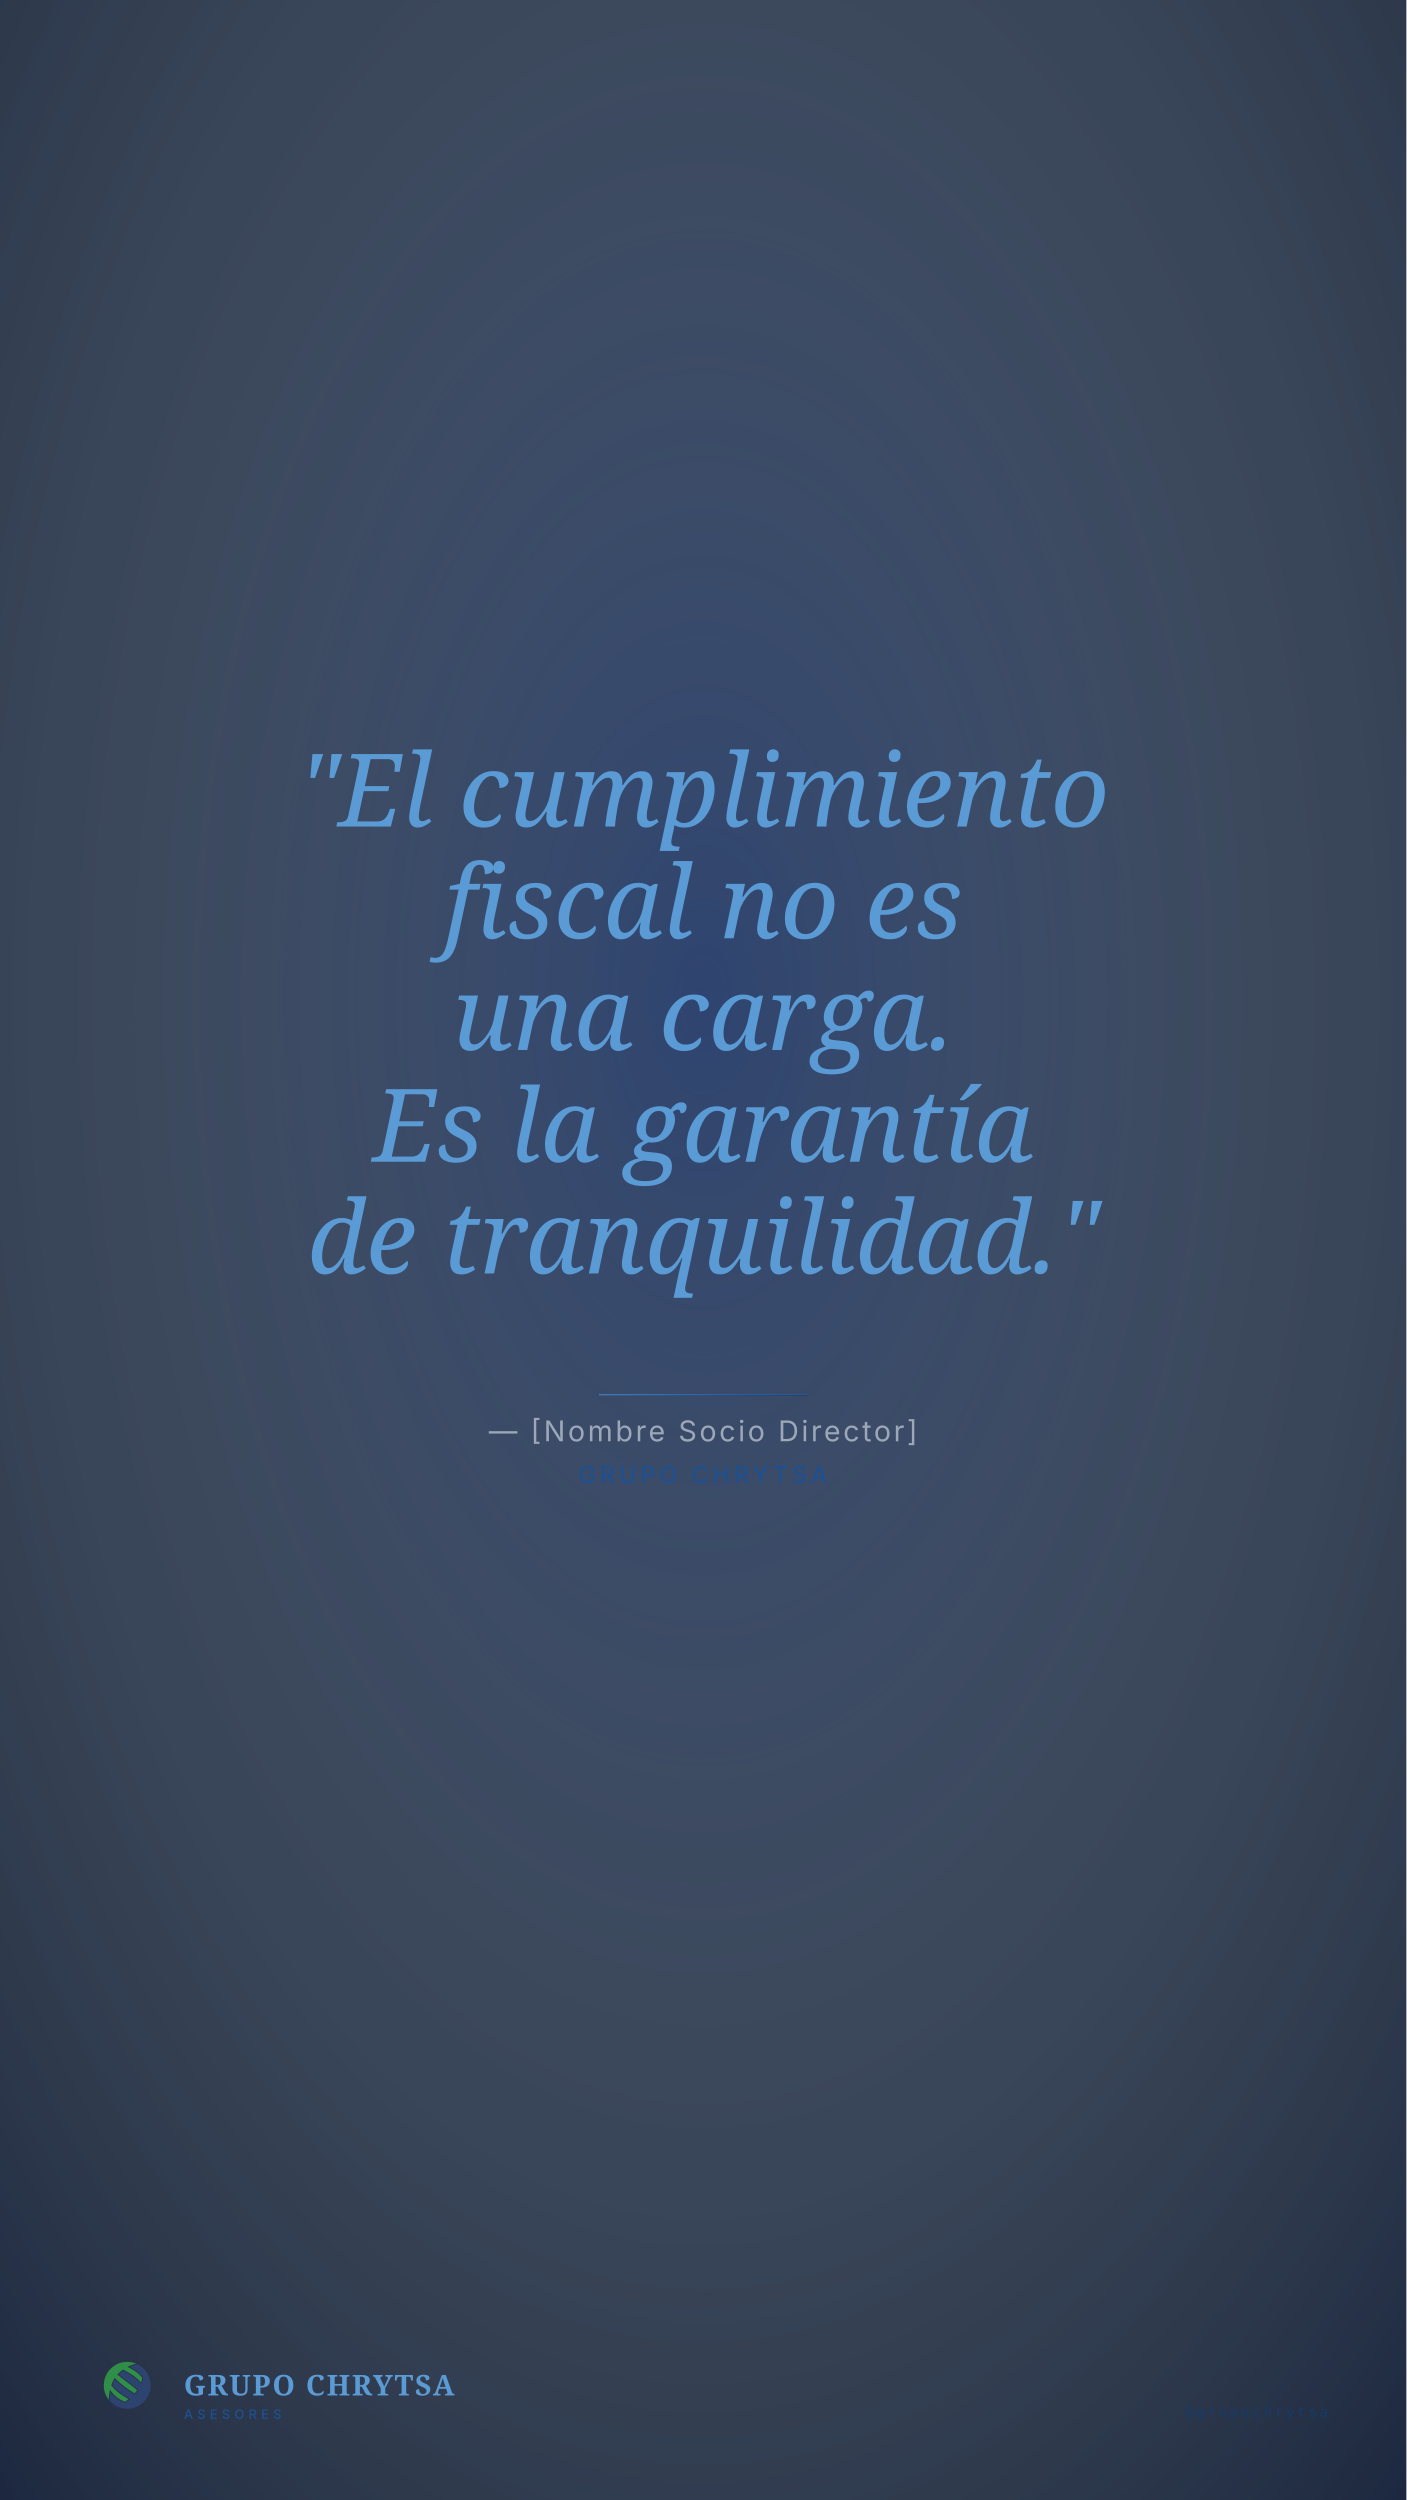
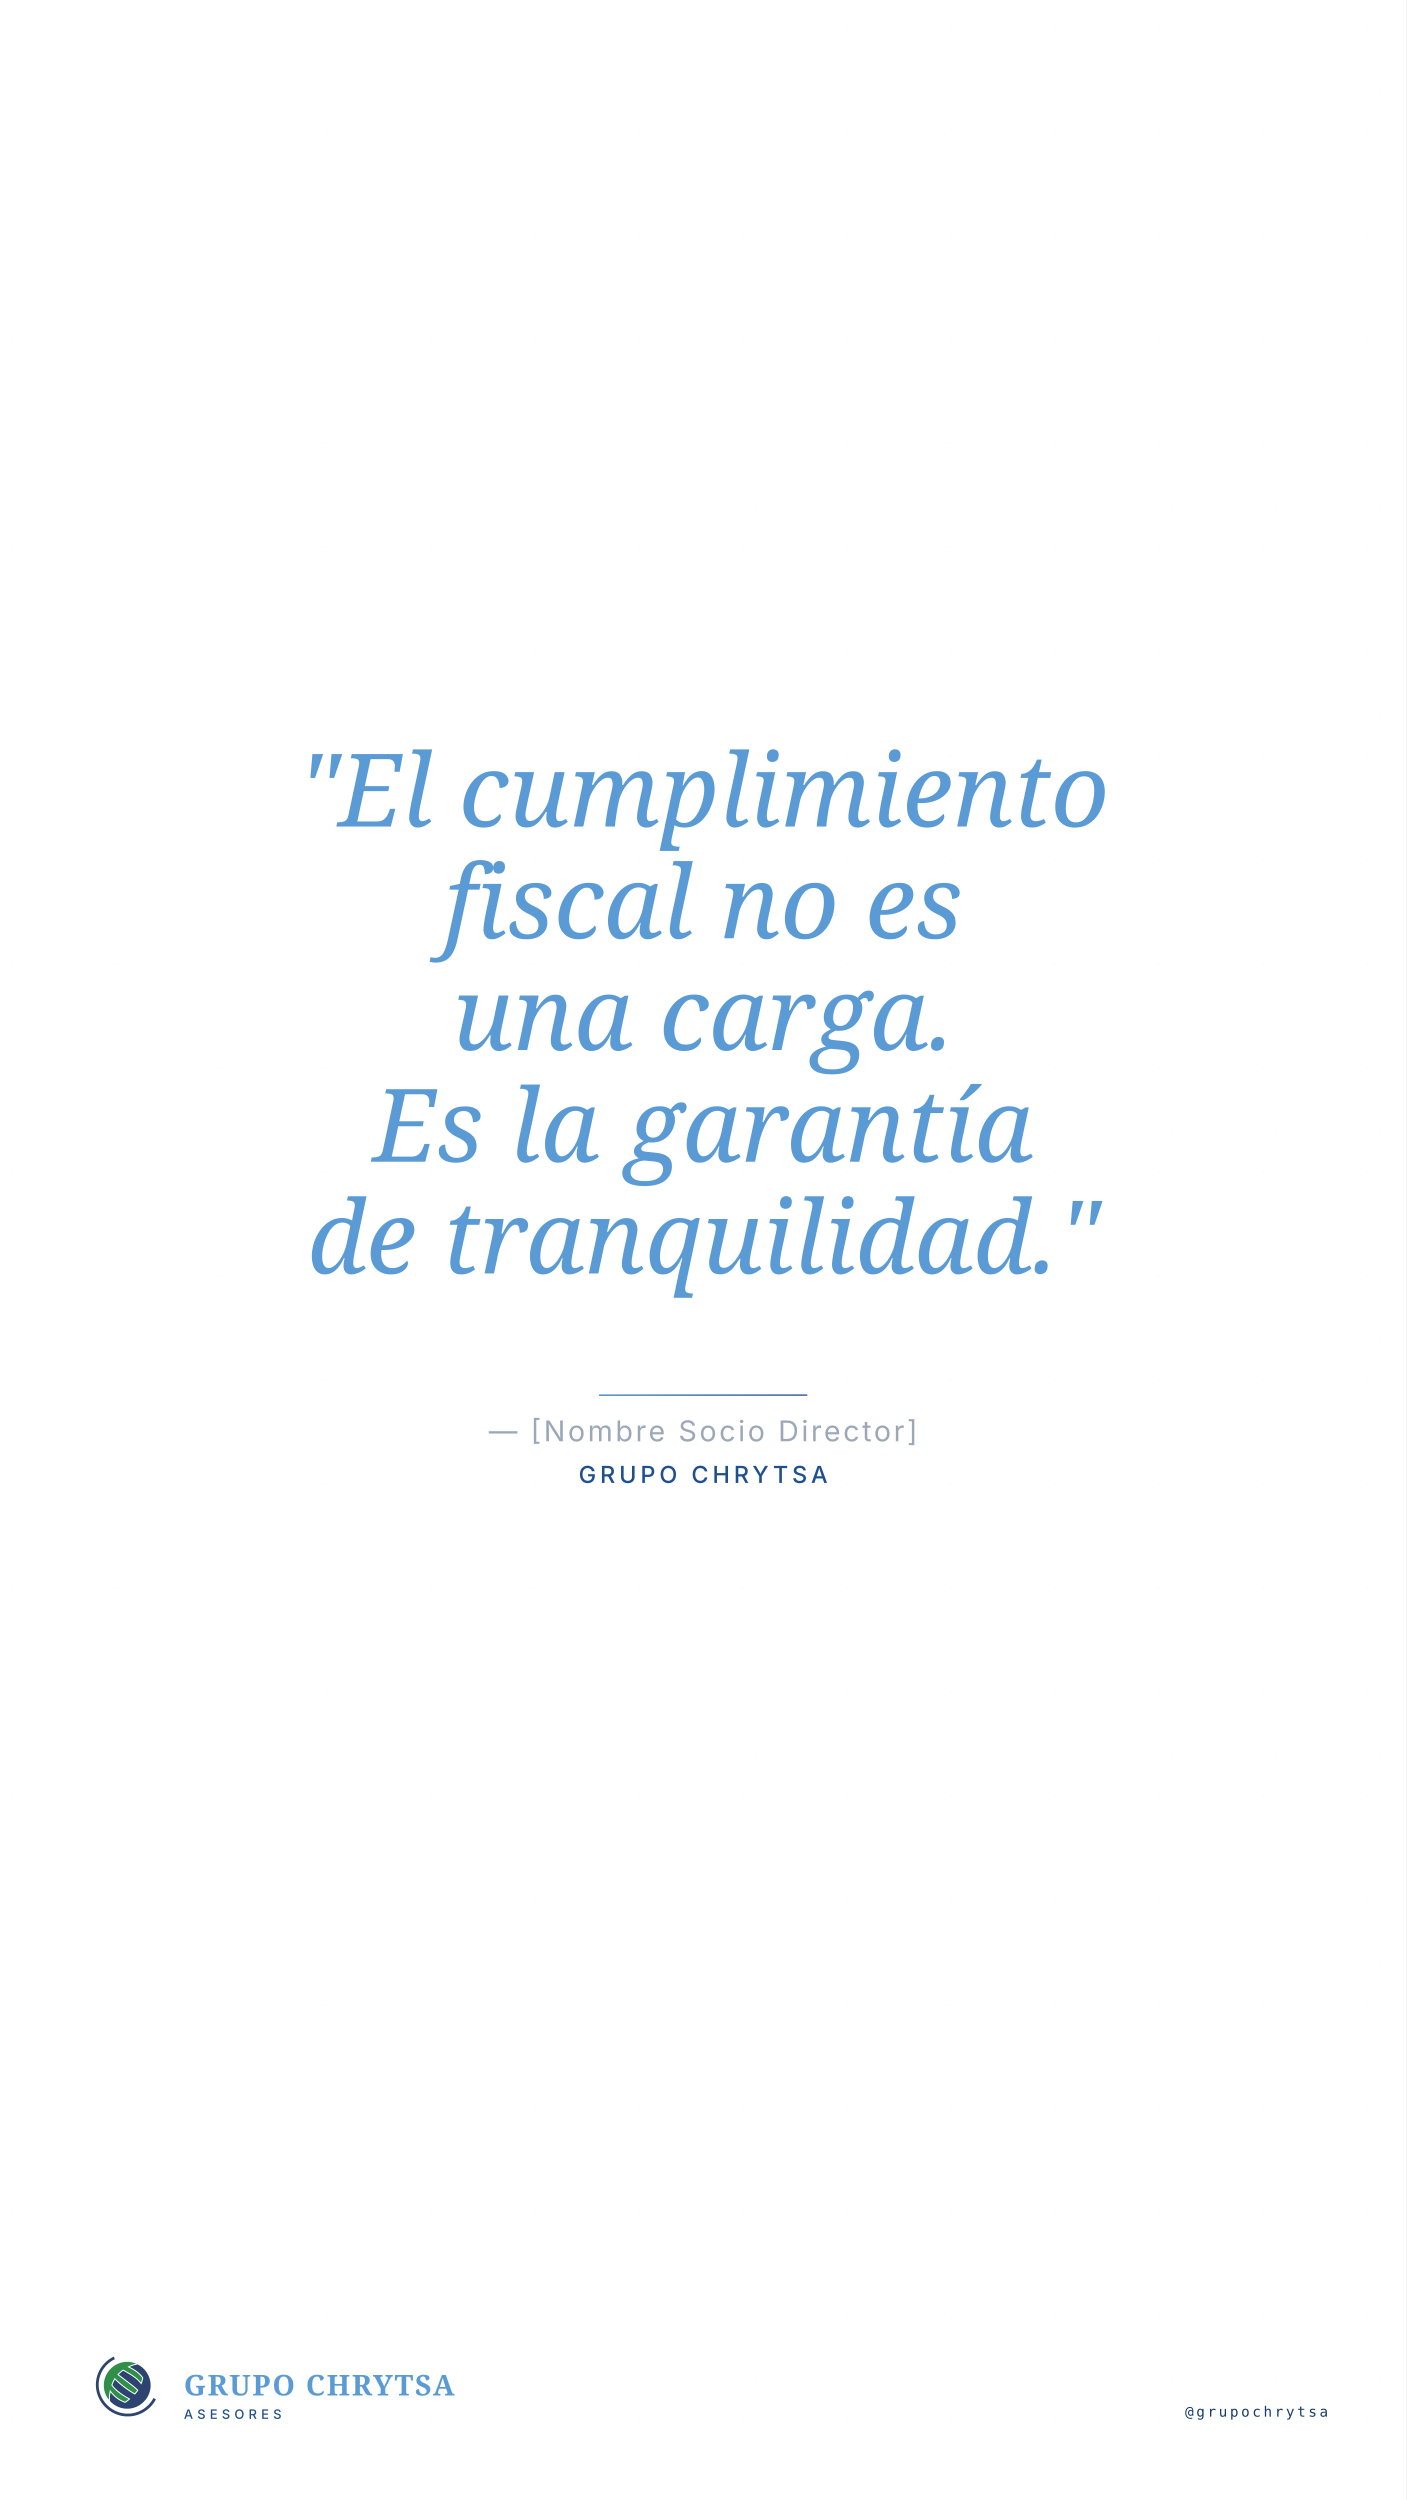
<svg xmlns="http://www.w3.org/2000/svg" viewBox="0 0 1080 1920" width="1080" height="1920" preserveAspectRatio="xMidYMid meet">
  <defs>
    <linearGradient id="g" x1="0" y1="0" x2="1" y2="1">
      <stop offset="0" stop-color="#5B9BD5" />
      <stop offset=".35" stop-color="#2B6CB0" />
      <stop offset=".7" stop-color="#1E5090" />
      <stop offset="1" stop-color="#163B6B" />
    </linearGradient>
    <linearGradient id="g2" x1="0" y1="0" x2="0" y2="1">
      <stop offset="0" stop-color="rgba(212,175,55,.18)" />
      <stop offset="1" stop-color="rgba(212,175,55,0)" />
    </linearGradient>
    <radialGradient id="vignette" cx="0.5" cy="0.4" r="0.8">
      <stop offset="0" stop-color="rgba(212,175,55,0)" />
-       <stop offset="1" stop-color="rgba(0,0,0,.45)" />
+       <stop offset="1" stop-color="rgba(0,0,0,0)" />
    </radialGradient>
    <pattern id="grain" x="0" y="0" width="80" height="80" patternUnits="userSpaceOnUse">
      <circle cx="10" cy="20" r=".7" fill="#5B9BD5" opacity=".06" />
      <circle cx="35" cy="50" r=".5" fill="#5B9BD5" opacity=".05" />
      <circle cx="60" cy="15" r=".6" fill="#5B9BD5" opacity=".06" />
      <circle cx="70" cy="65" r=".4" fill="#5B9BD5" opacity=".04" />
      <circle cx="20" cy="70" r=".5" fill="#5B9BD5" opacity=".05" />
    </pattern>
    <clipPath id="crownClip">
      <circle cx="60" cy="50" r="36" />
    </clipPath>
    <clipPath id="sphereClip">
      <circle cx="50" cy="49" r="38" />
    </clipPath>
    <symbol id="sphere" viewBox="0 0 2376 1760">
      <path d="M0,0 L6,0 L22,8 L49,23 L79,43 L96,55 L109,65 L119,73 L130,82 L144,94 L156,105 L163,112 L171,119 L180,128 L187,136 L201,151 L210,162 L224,179 L237,197 L247,211 L258,228 L270,248 L279,264 L293,291 L305,317 L316,345 L328,381 L337,413 L345,449 L351,486 L355,523 L356,538 L356,598 L354,627 L350,659 L344,693 L336,726 L326,761 L317,787 L306,813 L291,846 L279,869 L263,896 L249,918 L236,936 L224,952 L216,962 L207,973 L198,983 L191,991 L179,1004 L154,1029 L146,1036 L134,1047 L123,1056 L107,1069 L88,1083 L55,1105 L35,1117 L10,1131 L-14,1143 L-47,1157 L-71,1166 L-98,1175 L-136,1185 L-169,1192 L-202,1197 L-231,1200 L-246,1201 L-309,1201 L-346,1198 L-383,1193 L-423,1185 L-464,1174 L-499,1162 L-528,1150 L-552,1139 L-578,1126 L-602,1112 L-622,1100 L-642,1086 L-661,1072 L-677,1059 L-688,1050 L-702,1038 L-719,1022 L-739,1002 L-746,994 L-748,991 L-749,986 L-749,893 L-745,845 L-740,803 L-733,760 L-732,757 L-729,758 L-719,771 L-705,788 L-694,801 L-685,811 L-676,821 L-662,836 L-635,863 L-627,870 L-613,883 L-602,892 L-589,903 L-572,916 L-552,931 L-535,943 L-517,955 L-496,968 L-471,982 L-448,994 L-429,1004 L-403,1016 L-365,1032 L-334,1044 L-330,1042 L-311,1029 L-295,1017 L-277,1004 L-259,990 L-243,977 L-227,964 L-212,951 L-202,942 L-194,935 L-198,932 L-221,920 L-251,904 L-268,894 L-290,882 L-313,868 L-332,856 L-354,842 L-374,829 L-399,813 L-419,799 L-435,788 L-452,776 L-471,762 L-492,746 L-506,735 L-517,726 L-528,717 L-541,706 L-551,697 L-562,688 L-570,680 L-578,673 L-592,659 L-600,652 L-608,644 L-615,636 L-627,624 L-634,616 L-647,601 L-656,590 L-667,576 L-680,558 L-677,548 L-665,517 L-651,485 L-634,449 L-617,417 L-613,411 L-609,413 L-565,457 L-557,464 L-546,475 L-538,482 L-523,496 L-515,503 L-504,513 L-493,522 L-482,532 L-471,541 L-457,553 L-443,564 L-426,578 L-413,588 L-399,599 L-386,609 L-368,623 L-347,639 L-333,649 L-315,662 L-297,675 L-281,686 L-261,700 L-240,714 L-216,730 L-199,741 L-174,757 L-155,769 L-126,786 L-100,801 L-71,818 L-64,812 L-54,801 L-45,790 L-35,779 L-26,768 L-14,753 L1,733 L14,715 L25,699 L19,692 L9,682 L1,675 L-9,665 L-17,658 L-29,647 L-37,640 L-47,631 L-58,622 L-69,612 L-80,603 L-93,592 L-107,581 L-119,571 L-133,560 L-151,546 L-169,532 L-187,518 L-201,507 L-218,494 L-239,478 L-251,469 L-272,453 L-293,437 L-305,428 L-318,418 L-335,405 L-356,389 L-377,373 L-389,364 L-406,351 L-427,335 L-444,322 L-462,308 L-478,296 L-496,282 L-507,273 L-503,267 L-492,256 L-484,249 L-475,240 L-467,233 L-455,222 L-444,213 L-429,200 L-419,192 L-404,180 L-390,170 L-384,172 L-355,188 L-332,201 L-307,215 L-283,229 L-257,244 L-229,261 L-209,273 L-190,285 L-165,301 L-125,328 L-107,341 L-93,351 L-72,367 L-55,380 L-41,392 L-30,401 L-19,411 L-11,418 L1,429 L13,441 L21,448 L33,461 L43,471 L50,479 L63,494 L77,511 L88,525 L102,544 L104,545 L105,540 L117,511 L128,480 L139,443 L146,413 L151,387 L155,359 L154,353 L142,337 L129,321 L121,311 L109,297 L94,281 L58,245 L50,238 L39,228 L31,221 L18,210 L4,199 L-11,187 L-29,174 L-47,161 L-82,138 L-103,125 L-125,112 L-146,100 L-170,87 L-197,73 L-208,67 L-208,64 L-180,52 L-143,38 L-108,26 L-80,18 L-36,7 Z " fill="#2E4470" transform="translate(1612,311)" />
      <path d="M0,0 L65,0 L102,3 L144,9 L172,15 L206,24 L242,36 L267,46 L274,49 L274,51 L245,57 L203,69 L166,81 L131,94 L90,112 L61,125 L42,135 L40,135 L40,137 L49,140 L90,160 L124,177 L146,189 L173,204 L193,216 L213,228 L246,250 L266,264 L285,278 L302,291 L319,305 L334,318 L346,329 L361,343 L399,381 L406,389 L418,403 L428,414 L439,428 L441,431 L440,443 L433,481 L425,513 L411,557 L409,559 L398,547 L389,536 L378,524 L371,516 L330,475 L322,468 L308,455 L297,446 L283,434 L273,426 L255,412 L236,398 L217,384 L194,368 L182,360 L159,345 L137,331 L116,318 L88,301 L66,288 L38,272 L9,255 L-19,239 L-46,224 L-73,209 L-78,208 L-95,220 L-113,234 L-126,244 L-137,253 L-151,265 L-161,274 L-169,281 L-181,292 L-193,303 L-235,345 L-235,347 L-216,361 L-202,372 L-181,388 L-162,402 L-147,414 L-131,426 L-118,436 L-100,450 L-81,464 L-63,478 L-44,492 L-26,506 L-10,518 L3,528 L21,542 L40,556 L53,566 L74,582 L93,596 L111,610 L126,622 L142,634 L155,645 L171,657 L184,668 L198,679 L215,693 L228,704 L239,713 L250,723 L261,732 L274,744 L282,751 L294,762 L303,769 L302,774 L290,791 L280,804 L272,814 L260,828 L252,838 L240,852 L236,853 L212,839 L188,825 L162,809 L143,797 L111,776 L67,747 L49,734 L32,722 L14,709 L0,699 L-19,685 L-36,672 L-52,660 L-66,649 L-81,637 L-95,626 L-111,613 L-121,605 L-134,594 L-147,583 L-161,571 L-172,561 L-183,552 L-190,545 L-198,538 L-205,531 L-213,524 L-229,509 L-246,493 L-282,457 L-289,449 L-297,441 L-302,435 L-306,440 L-318,459 L-331,482 L-346,510 L-363,546 L-380,586 L-395,625 L-397,632 L-386,648 L-376,661 L-367,672 L-358,683 L-346,697 L-339,705 L-328,717 L-319,727 L-291,755 L-283,762 L-267,777 L-257,786 L-247,795 L-236,804 L-226,813 L-212,824 L-196,837 L-177,851 L-157,866 L-141,877 L-124,889 L-85,915 L-67,927 L-48,939 L-24,954 L4,971 L30,986 L57,1001 L72,1009 L70,1013 L56,1025 L42,1036 L27,1048 L9,1061 L-10,1075 L-22,1083 L-32,1080 L-54,1072 L-90,1056 L-123,1040 L-149,1026 L-176,1010 L-195,998 L-214,985 L-232,972 L-250,958 L-261,949 L-274,938 L-288,926 L-301,914 L-342,873 L-349,865 L-360,853 L-367,845 L-378,832 L-389,818 L-400,804 L-411,790 L-422,775 L-433,759 L-435,765 L-444,813 L-451,856 L-457,902 L-460,933 L-462,972 L-463,1026 L-469,1021 L-482,1004 L-495,986 L-507,967 L-516,952 L-526,934 L-540,907 L-551,883 L-565,847 L-576,814 L-585,778 L-592,742 L-597,708 L-600,670 L-600,609 L-598,579 L-594,545 L-587,505 L-579,471 L-568,435 L-555,400 L-543,372 L-529,343 L-517,321 L-501,295 L-493,283 L-482,267 L-470,251 L-459,237 L-448,224 L-439,213 L-431,205 L-424,197 L-396,169 L-388,162 L-378,153 L-367,144 L-350,130 L-331,116 L-301,96 L-276,81 L-258,71 L-241,62 L-205,46 L-180,36 L-146,25 L-112,16 L-78,9 L-46,4 L-16,1 Z " fill="#2F8F48" transform="translate(1298,241)" />
+       <path d="M0,0 L3,2 L10,17 L15,28 L21,46 L27,58 L31,69 L12,79 L-15,93 L-37,106 L-61,121 L-80,134 L-98,147 L-111,157 L-127,170 L-140,181 L-151,190 L-168,206 L-178,215 L-198,235 L-205,243 L-219,258 L-228,269 L-240,283 L-253,300 L-268,320 L-286,347 L-299,368 L-311,389 L-325,415 L-341,448 L-354,479 L-364,506 L-376,542 L-388,587 L-396,625 L-402,665 L-405,691 L-408,739 L-408,791 L-405,835 L-400,875 L-394,909 L-385,948 L-377,978 L-364,1018 L-348,1059 L-333,1092 L-317,1124 L-303,1148 L-286,1177 L-266,1207 L-253,1225 L-237,1246 L-228,1257 L-217,1270 L-205,1284 L-193,1297 L-179,1312 L-165,1326 L-157,1333 L-149,1341 L-141,1348 L-127,1360 L-116,1369 L-102,1380 L-89,1390 L-71,1403 L-47,1419 L-28,1431 L-4,1445 L20,1458 L52,1474 L77,1485 L110,1498 L147,1511 L182,1521 L219,1530 L260,1538 L298,1543 L333,1546 L352,1547 L409,1547 L446,1545 L484,1541 L527,1534 L567,1525 L604,1515 L640,1503 L677,1489 L704,1477 L729,1465 L751,1454 L774,1441 L791,1431 L810,1419 L832,1404 L850,1391 L863,1381 L877,1370 L894,1356 L909,1343 L922,1331 L933,1320 L940,1314 L947,1306 L961,1292 L968,1284 L980,1270 L992,1256 L1003,1242 L1019,1221 L1031,1204 L1047,1180 L1064,1152 L1078,1126 L1079,1124 L1085,1126 L1108,1138 L1144,1156 L1145,1160 L1137,1177 L1124,1200 L1114,1217 L1092,1250 L1080,1267 L1064,1288 L1053,1302 L1042,1315 L1030,1329 L1018,1342 L1006,1355 L976,1385 L968,1392 L954,1405 L943,1414 L933,1423 L923,1431 L909,1442 L888,1458 L869,1471 L853,1482 L831,1496 L816,1505 L795,1517 L763,1534 L736,1547 L703,1561 L675,1572 L639,1584 L606,1594 L566,1604 L530,1611 L488,1617 L449,1621 L417,1623 L348,1623 L303,1620 L259,1615 L218,1608 L181,1600 L150,1592 L111,1580 L85,1571 L51,1557 L21,1544 L-14,1527 L-43,1511 L-71,1494 L-92,1481 L-104,1473 L-122,1460 L-139,1447 L-152,1437 L-168,1424 L-179,1415 L-189,1406 L-197,1399 L-209,1388 L-222,1376 L-246,1352 L-253,1344 L-266,1330 L-275,1319 L-284,1309 L-295,1295 L-308,1279 L-321,1261 L-335,1241 L-348,1221 L-361,1200 L-374,1178 L-388,1152 L-405,1118 L-418,1088 L-432,1053 L-443,1022 L-455,983 L-463,951 L-471,913 L-478,868 L-482,826 L-484,792 L-484,741 L-482,704 L-478,662 L-471,615 L-463,575 L-453,536 L-439,491 L-428,460 L-412,422 L-398,392 L-386,368 L-373,345 L-360,323 L-346,301 L-333,282 L-320,264 L-304,243 L-291,227 L-280,214 L-271,204 L-264,196 L-252,183 L-241,172 L-240,170 L-238,170 L-236,166 L-228,159 L-214,145 L-206,138 L-195,128 L-184,119 L-170,107 L-153,94 L-136,81 L-116,67 L-101,57 L-79,43 L-57,30 L-28,14 Z " fill="#2E4470" transform="translate(966,99)" />
    </symbol>
    <symbol id="crown" viewBox="0 0 2376 1760">
      <path d="M0,0 L6,0 L22,8 L49,23 L79,43 L96,55 L109,65 L119,73 L130,82 L144,94 L156,105 L163,112 L171,119 L180,128 L187,136 L201,151 L210,162 L224,179 L237,197 L247,211 L258,228 L270,248 L279,264 L293,291 L305,317 L316,345 L328,381 L337,413 L345,449 L351,486 L355,523 L356,538 L356,598 L354,627 L350,659 L344,693 L336,726 L326,761 L317,787 L306,813 L291,846 L279,869 L263,896 L249,918 L236,936 L224,952 L216,962 L207,973 L198,983 L191,991 L179,1004 L154,1029 L146,1036 L134,1047 L123,1056 L107,1069 L88,1083 L55,1105 L35,1117 L10,1131 L-14,1143 L-47,1157 L-71,1166 L-98,1175 L-136,1185 L-169,1192 L-202,1197 L-231,1200 L-246,1201 L-309,1201 L-346,1198 L-383,1193 L-423,1185 L-464,1174 L-499,1162 L-528,1150 L-552,1139 L-578,1126 L-602,1112 L-622,1100 L-642,1086 L-661,1072 L-677,1059 L-688,1050 L-702,1038 L-719,1022 L-739,1002 L-746,994 L-748,991 L-749,986 L-749,893 L-745,845 L-740,803 L-733,760 L-732,757 L-729,758 L-719,771 L-705,788 L-694,801 L-685,811 L-676,821 L-662,836 L-635,863 L-627,870 L-613,883 L-602,892 L-589,903 L-572,916 L-552,931 L-535,943 L-517,955 L-496,968 L-471,982 L-448,994 L-429,1004 L-403,1016 L-365,1032 L-334,1044 L-330,1042 L-311,1029 L-295,1017 L-277,1004 L-259,990 L-243,977 L-227,964 L-212,951 L-202,942 L-194,935 L-198,932 L-221,920 L-251,904 L-268,894 L-290,882 L-313,868 L-332,856 L-354,842 L-374,829 L-399,813 L-419,799 L-435,788 L-452,776 L-471,762 L-492,746 L-506,735 L-517,726 L-528,717 L-541,706 L-551,697 L-562,688 L-570,680 L-578,673 L-592,659 L-600,652 L-608,644 L-615,636 L-627,624 L-634,616 L-647,601 L-656,590 L-667,576 L-680,558 L-677,548 L-665,517 L-651,485 L-634,449 L-617,417 L-613,411 L-609,413 L-565,457 L-557,464 L-546,475 L-538,482 L-523,496 L-515,503 L-504,513 L-493,522 L-482,532 L-471,541 L-457,553 L-443,564 L-426,578 L-413,588 L-399,599 L-386,609 L-368,623 L-347,639 L-333,649 L-315,662 L-297,675 L-281,686 L-261,700 L-240,714 L-216,730 L-199,741 L-174,757 L-155,769 L-126,786 L-100,801 L-71,818 L-64,812 L-54,801 L-45,790 L-35,779 L-26,768 L-14,753 L1,733 L14,715 L25,699 L19,692 L9,682 L1,675 L-9,665 L-17,658 L-29,647 L-37,640 L-47,631 L-58,622 L-69,612 L-80,603 L-93,592 L-107,581 L-119,571 L-133,560 L-151,546 L-169,532 L-187,518 L-201,507 L-218,494 L-239,478 L-251,469 L-272,453 L-293,437 L-305,428 L-318,418 L-335,405 L-356,389 L-377,373 L-389,364 L-406,351 L-427,335 L-444,322 L-462,308 L-478,296 L-496,282 L-507,273 L-503,267 L-492,256 L-484,249 L-475,240 L-467,233 L-455,222 L-444,213 L-429,200 L-419,192 L-404,180 L-390,170 L-384,172 L-355,188 L-332,201 L-307,215 L-283,229 L-257,244 L-229,261 L-209,273 L-190,285 L-165,301 L-125,328 L-107,341 L-93,351 L-72,367 L-55,380 L-41,392 L-30,401 L-19,411 L-11,418 L1,429 L13,441 L21,448 L33,461 L43,471 L50,479 L63,494 L77,511 L88,525 L102,544 L104,545 L105,540 L117,511 L128,480 L139,443 L146,413 L151,387 L155,359 L154,353 L142,337 L129,321 L121,311 L109,297 L94,281 L58,245 L50,238 L39,228 L31,221 L18,210 L4,199 L-11,187 L-29,174 L-47,161 L-82,138 L-103,125 L-125,112 L-146,100 L-170,87 L-197,73 L-208,67 L-208,64 L-180,52 L-143,38 L-108,26 L-80,18 L-36,7 Z " fill="#2E4470" transform="translate(1612,311)" />
      <path d="M0,0 L65,0 L102,3 L144,9 L172,15 L206,24 L242,36 L267,46 L274,49 L274,51 L245,57 L203,69 L166,81 L131,94 L90,112 L61,125 L42,135 L40,135 L40,137 L49,140 L90,160 L124,177 L146,189 L173,204 L193,216 L213,228 L246,250 L266,264 L285,278 L302,291 L319,305 L334,318 L346,329 L361,343 L399,381 L406,389 L418,403 L428,414 L439,428 L441,431 L440,443 L433,481 L425,513 L411,557 L409,559 L398,547 L389,536 L378,524 L371,516 L330,475 L322,468 L308,455 L297,446 L283,434 L273,426 L255,412 L236,398 L217,384 L194,368 L182,360 L159,345 L137,331 L116,318 L88,301 L66,288 L38,272 L9,255 L-19,239 L-46,224 L-73,209 L-78,208 L-95,220 L-113,234 L-126,244 L-137,253 L-151,265 L-161,274 L-169,281 L-181,292 L-193,303 L-235,345 L-235,347 L-216,361 L-202,372 L-181,388 L-162,402 L-147,414 L-131,426 L-118,436 L-100,450 L-81,464 L-63,478 L-44,492 L-26,506 L-10,518 L3,528 L21,542 L40,556 L53,566 L74,582 L93,596 L111,610 L126,622 L142,634 L155,645 L171,657 L184,668 L198,679 L215,693 L228,704 L239,713 L250,723 L261,732 L274,744 L282,751 L294,762 L303,769 L302,774 L290,791 L280,804 L272,814 L260,828 L252,838 L240,852 L236,853 L212,839 L188,825 L162,809 L143,797 L111,776 L67,747 L49,734 L32,722 L14,709 L0,699 L-19,685 L-36,672 L-52,660 L-66,649 L-81,637 L-95,626 L-111,613 L-121,605 L-134,594 L-147,583 L-161,571 L-172,561 L-183,552 L-190,545 L-198,538 L-205,531 L-213,524 L-229,509 L-246,493 L-282,457 L-289,449 L-297,441 L-302,435 L-306,440 L-318,459 L-331,482 L-346,510 L-363,546 L-380,586 L-395,625 L-397,632 L-386,648 L-376,661 L-367,672 L-358,683 L-346,697 L-339,705 L-328,717 L-319,727 L-291,755 L-283,762 L-267,777 L-257,786 L-247,795 L-236,804 L-226,813 L-212,824 L-196,837 L-177,851 L-157,866 L-141,877 L-124,889 L-85,915 L-67,927 L-48,939 L-24,954 L4,971 L30,986 L57,1001 L72,1009 L70,1013 L56,1025 L42,1036 L27,1048 L9,1061 L-10,1075 L-22,1083 L-32,1080 L-54,1072 L-90,1056 L-123,1040 L-149,1026 L-176,1010 L-195,998 L-214,985 L-232,972 L-250,958 L-261,949 L-274,938 L-288,926 L-301,914 L-342,873 L-349,865 L-360,853 L-367,845 L-378,832 L-389,818 L-400,804 L-411,790 L-422,775 L-433,759 L-435,765 L-444,813 L-451,856 L-457,902 L-460,933 L-462,972 L-463,1026 L-469,1021 L-482,1004 L-495,986 L-507,967 L-516,952 L-526,934 L-540,907 L-551,883 L-565,847 L-576,814 L-585,778 L-592,742 L-597,708 L-600,670 L-600,609 L-598,579 L-594,545 L-587,505 L-579,471 L-568,435 L-555,400 L-543,372 L-529,343 L-517,321 L-501,295 L-493,283 L-482,267 L-470,251 L-459,237 L-448,224 L-439,213 L-431,205 L-424,197 L-396,169 L-388,162 L-378,153 L-367,144 L-350,130 L-331,116 L-301,96 L-276,81 L-258,71 L-241,62 L-205,46 L-180,36 L-146,25 L-112,16 L-78,9 L-46,4 L-16,1 Z " fill="#2F8F48" transform="translate(1298,241)" />
+       <path d="M0,0 L3,2 L10,17 L15,28 L21,46 L27,58 L31,69 L12,79 L-15,93 L-37,106 L-61,121 L-80,134 L-98,147 L-111,157 L-127,170 L-140,181 L-151,190 L-168,206 L-178,215 L-198,235 L-205,243 L-219,258 L-228,269 L-240,283 L-253,300 L-268,320 L-286,347 L-299,368 L-311,389 L-325,415 L-341,448 L-354,479 L-364,506 L-376,542 L-388,587 L-396,625 L-402,665 L-405,691 L-408,739 L-408,791 L-405,835 L-400,875 L-394,909 L-385,948 L-377,978 L-364,1018 L-348,1059 L-333,1092 L-317,1124 L-303,1148 L-286,1177 L-266,1207 L-253,1225 L-237,1246 L-228,1257 L-217,1270 L-205,1284 L-193,1297 L-179,1312 L-165,1326 L-157,1333 L-149,1341 L-141,1348 L-127,1360 L-116,1369 L-102,1380 L-89,1390 L-71,1403 L-47,1419 L-28,1431 L-4,1445 L20,1458 L52,1474 L77,1485 L110,1498 L147,1511 L182,1521 L219,1530 L260,1538 L298,1543 L333,1546 L352,1547 L409,1547 L446,1545 L484,1541 L527,1534 L567,1525 L604,1515 L640,1503 L677,1489 L704,1477 L729,1465 L751,1454 L774,1441 L791,1431 L810,1419 L832,1404 L850,1391 L863,1381 L877,1370 L894,1356 L909,1343 L922,1331 L933,1320 L940,1314 L947,1306 L961,1292 L968,1284 L980,1270 L992,1256 L1003,1242 L1019,1221 L1031,1204 L1047,1180 L1064,1152 L1078,1126 L1079,1124 L1085,1126 L1108,1138 L1144,1156 L1145,1160 L1137,1177 L1124,1200 L1114,1217 L1092,1250 L1080,1267 L1064,1288 L1053,1302 L1042,1315 L1030,1329 L1018,1342 L1006,1355 L976,1385 L968,1392 L954,1405 L943,1414 L933,1423 L923,1431 L909,1442 L888,1458 L869,1471 L853,1482 L831,1496 L816,1505 L795,1517 L763,1534 L736,1547 L703,1561 L675,1572 L639,1584 L606,1594 L566,1604 L530,1611 L488,1617 L449,1621 L417,1623 L348,1623 L303,1620 L259,1615 L218,1608 L181,1600 L150,1592 L111,1580 L85,1571 L51,1557 L21,1544 L-14,1527 L-43,1511 L-71,1494 L-92,1481 L-104,1473 L-122,1460 L-139,1447 L-152,1437 L-168,1424 L-179,1415 L-189,1406 L-197,1399 L-209,1388 L-222,1376 L-246,1352 L-253,1344 L-266,1330 L-275,1319 L-284,1309 L-295,1295 L-308,1279 L-321,1261 L-335,1241 L-348,1221 L-361,1200 L-374,1178 L-388,1152 L-405,1118 L-418,1088 L-432,1053 L-443,1022 L-455,983 L-463,951 L-471,913 L-478,868 L-482,826 L-484,792 L-484,741 L-482,704 L-478,662 L-471,615 L-463,575 L-453,536 L-439,491 L-428,460 L-412,422 L-398,392 L-386,368 L-373,345 L-360,323 L-346,301 L-333,282 L-320,264 L-304,243 L-291,227 L-280,214 L-271,204 L-264,196 L-252,183 L-241,172 L-240,170 L-238,170 L-236,166 L-228,159 L-214,145 L-206,138 L-195,128 L-184,119 L-170,107 L-153,94 L-136,81 L-116,67 L-101,57 L-79,43 L-57,30 L-28,14 Z " fill="#2E4470" transform="translate(966,99)" />
    </symbol>
  </defs>
-   <rect id="bg" width="1080" height="1920" fill="#2E4470" />
+   <rect id="bg" width="1080" height="1920" fill="#FFFFFF" />
  <rect width="1080" height="1920" fill="url(#grain)" opacity=".7" />
  <rect width="1080" height="1920" fill="url(#vignette)" />
  <g id="headline" font-family="Cormorant Garamond,Georgia,serif" font-style="italic" font-weight="500" fill="#5B9BD5" text-anchor="middle">
    <text x="540" y="634.8" font-size="78">"El cumplimiento</text>
    <text x="540" y="720.6" font-size="78">fiscal no es</text>
    <text x="540" y="806.4" font-size="78">una carga.</text>
    <text x="540" y="892.2" font-size="78">Es la garantía</text>
    <text x="540" y="978" font-size="78">de tranquilidad."</text>
  </g>
  <g id="attribution" transform="translate(540,1070.9)">
    <rect x="-80" y="0" width="160" height="1" fill="url(#g)" />
    <text x="0" y="36" text-anchor="middle" font-family="Inter,Arial,sans-serif" font-size="22" fill="#9CA8B8" letter-spacing="2">— [Nombre Socio Director]</text>
    <text x="0" y="68" text-anchor="middle" font-family="Inter,Arial,sans-serif" font-weight="500" font-size="18" fill="#1E5090" letter-spacing="3">GRUPO CHRYTSA</text>
  </g>
  <g id="logo">
    <use href="#crown" x="60" y="1804" width="67.2" height="56" />
    <text x="141.2" y="1839.7" font-family="Cinzel,Georgia,serif" font-weight="600" font-size="22" fill="#5B9BD5" letter-spacing="1.32">GRUPO CHRYTSA</text>
    <text x="141.2" y="1857.7" font-family="Inter,Arial,sans-serif" font-weight="500" font-size="10" fill="#1E5090" letter-spacing="3.2">ASESORES</text>
    <text x="1020" y="1856" text-anchor="end" font-family="JetBrains Mono,monospace" font-size="11" fill="#163B6B" letter-spacing="1.98">@grupochrytsa</text>
  </g>
</svg>
